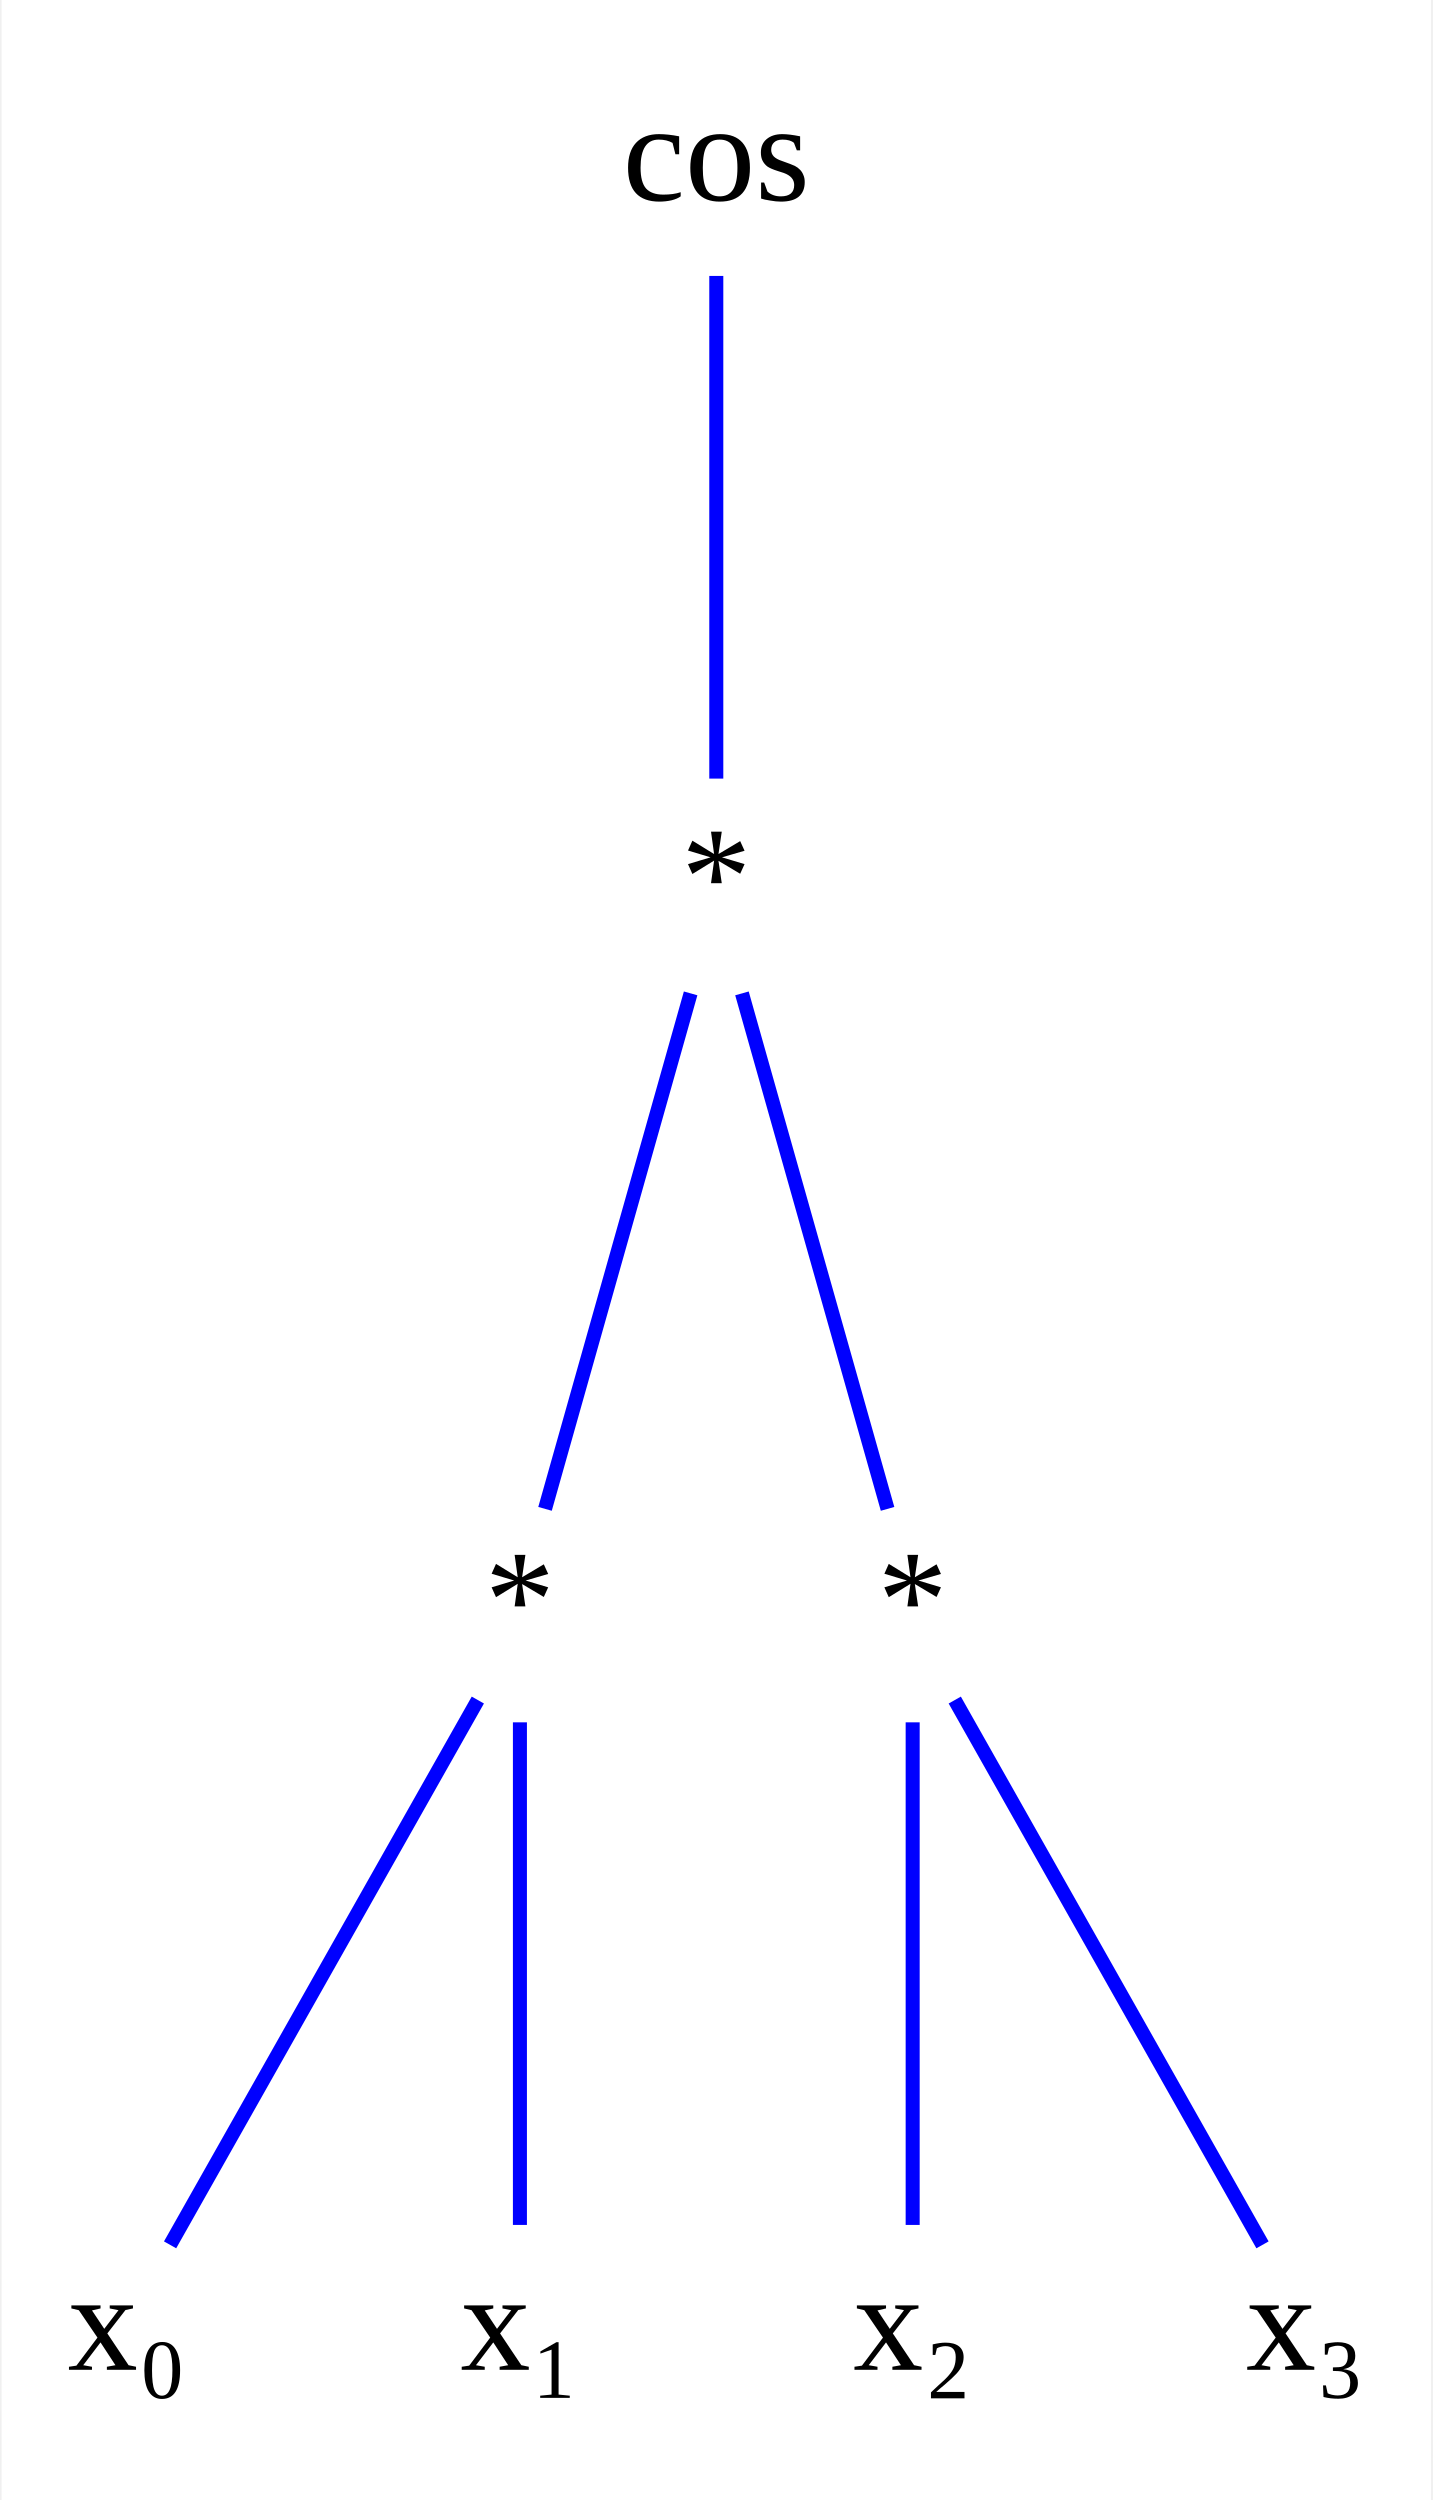
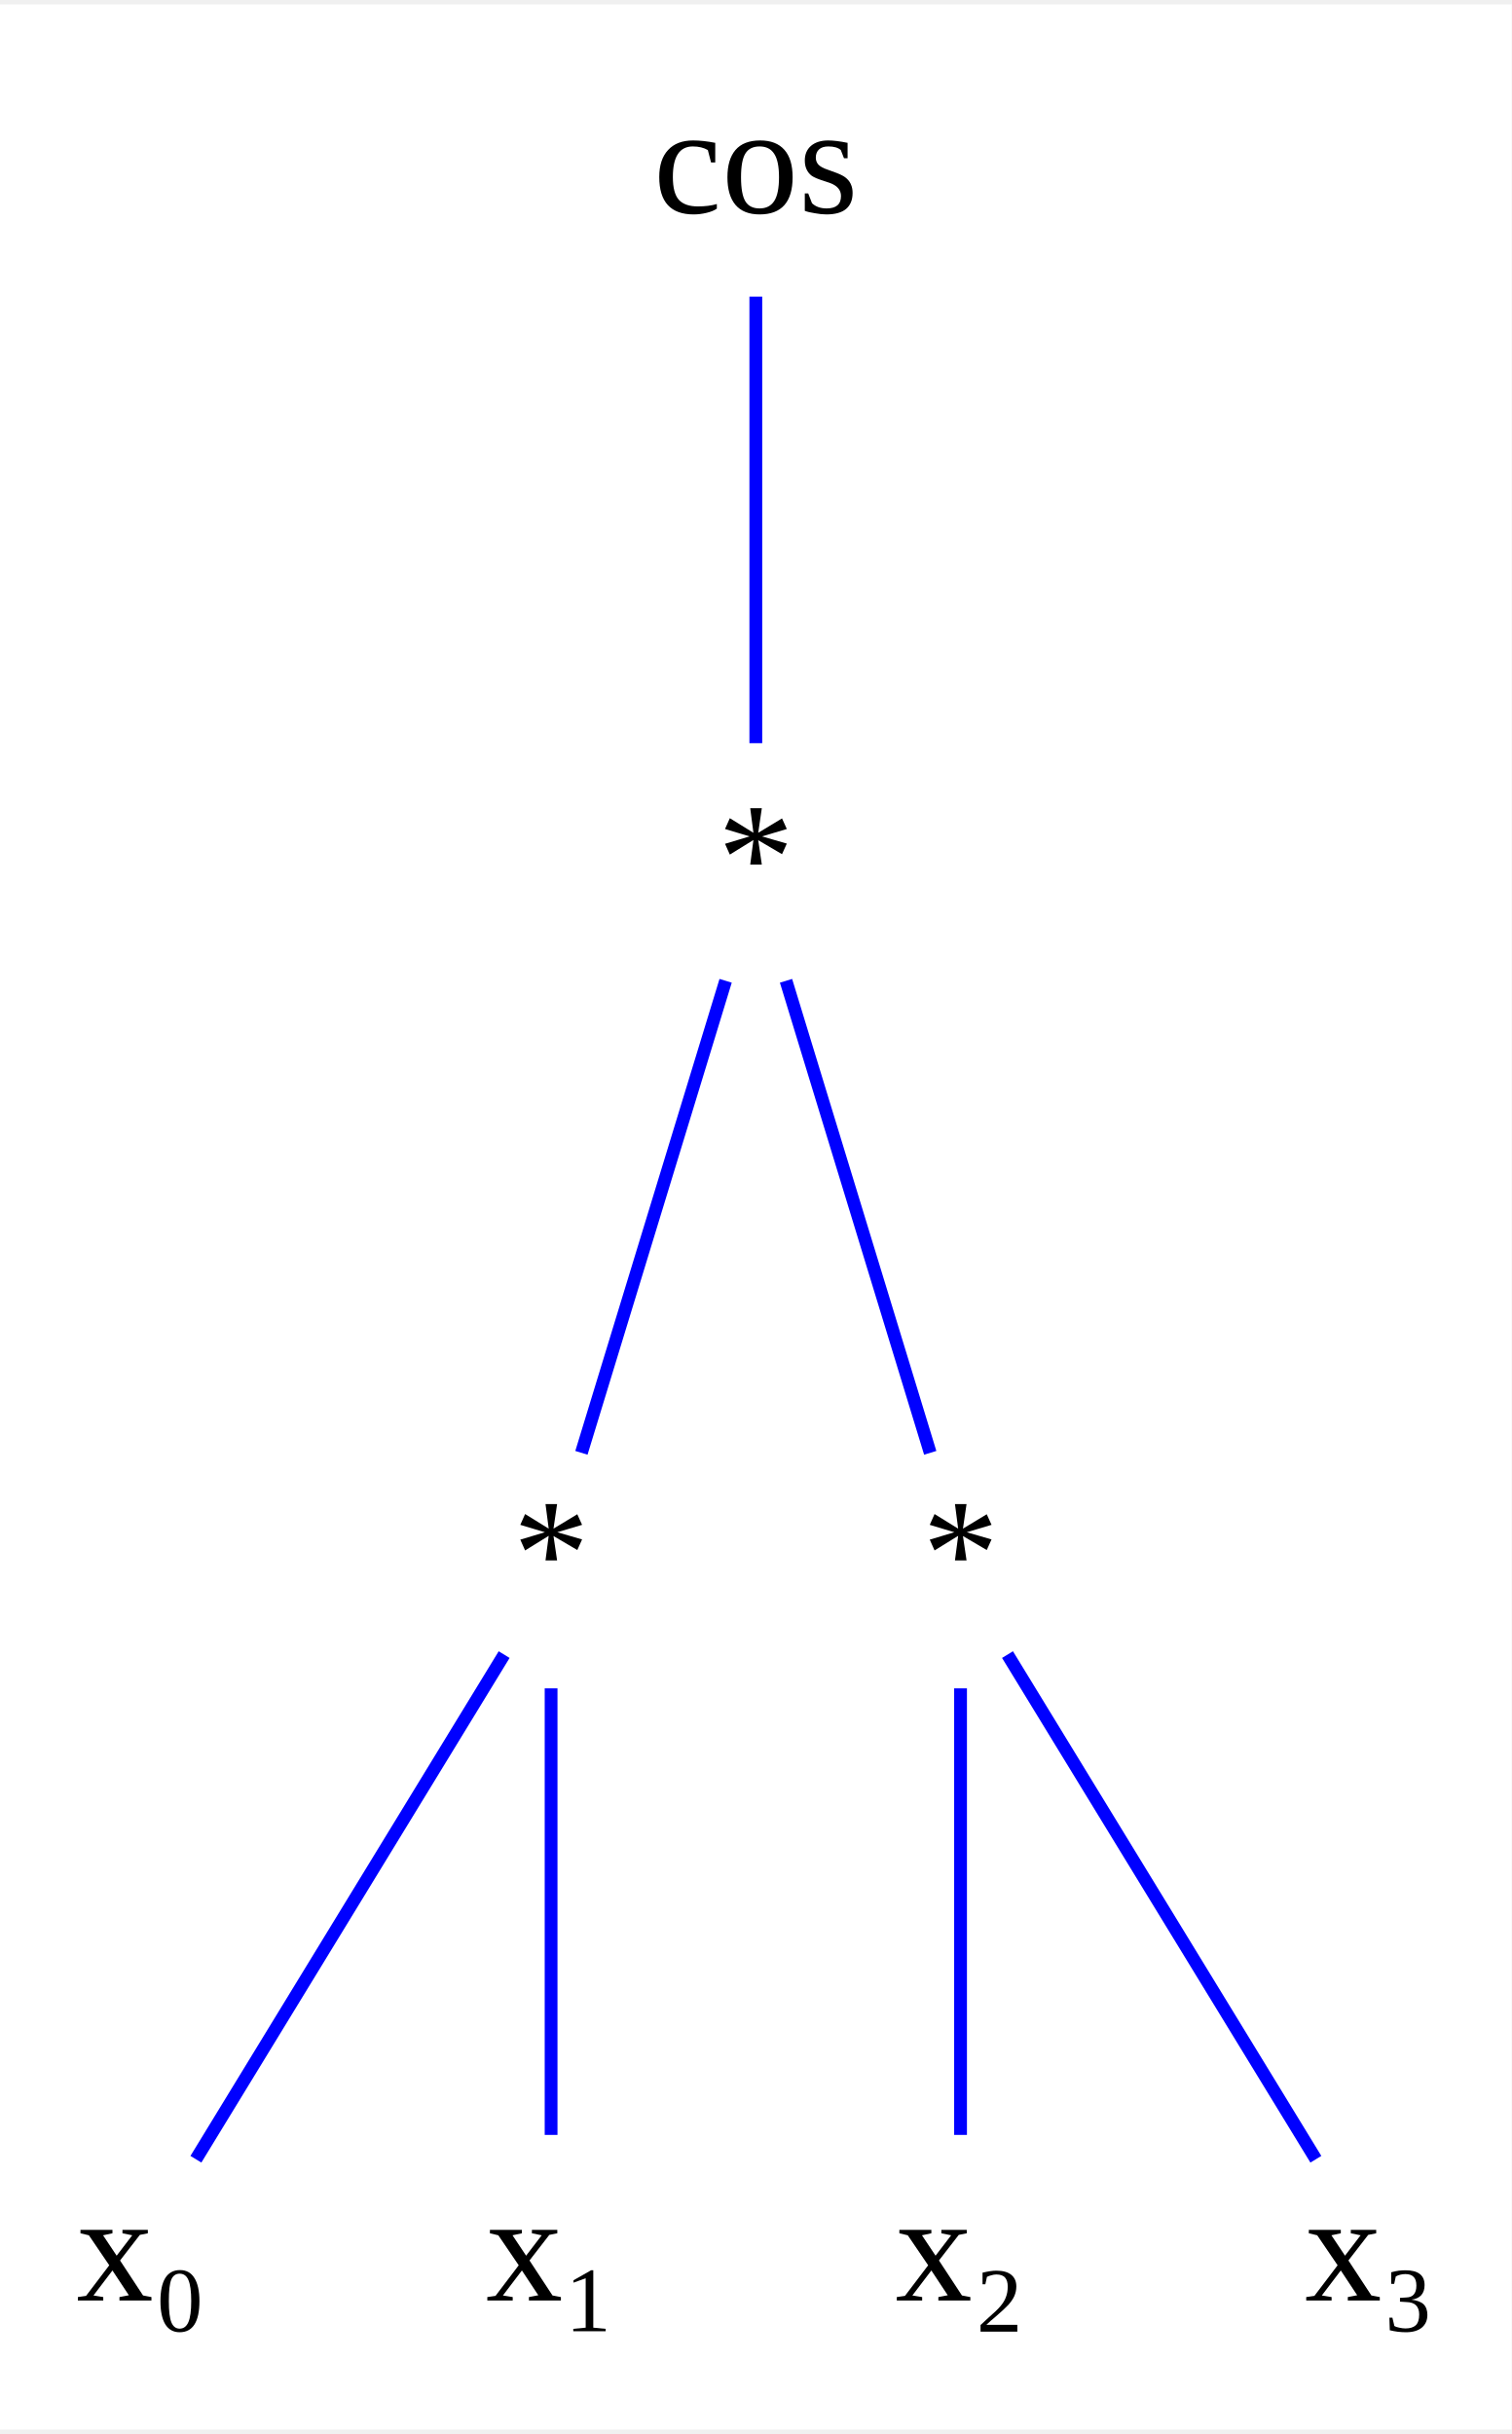
- <svg xmlns="http://www.w3.org/2000/svg" width="102pt" height="178pt" viewBox="0.00 0.00 101.90 178.23">
-   <g id="graph0" class="graph" transform="scale(1 1) rotate(0) translate(4 174.23)">
-     <polygon fill="white" stroke="none" points="-4,4 -4,-174.23 97.9,-174.23 97.9,4 -4,4" />
+ <svg xmlns="http://www.w3.org/2000/svg" width="118pt" height="190pt" viewBox="0.00 0.00 118.14 189.54">
+   <g id="graph0" class="graph" transform="scale(1 1) rotate(0) translate(4 185.54)">
+     <polygon fill="white" stroke="none" points="-4,4 -4,-185.54 114.14,-185.54 114.14,4 -4,4" />
    <g id="node1" class="node">
-       <ellipse fill="#ffffff" stroke="#ffffff" cx="46.95" cy="-162.45" rx="10.71" ry="7.56" />
-       <text text-anchor="middle" x="46.95" y="-159.95" font-family="Times New Roman,serif" font-size="10.00" fill="#000000">cos</text>
+       <ellipse fill="#ffffff" stroke="#ffffff" cx="55.07" cy="-172.35" rx="11.13" ry="9.39" />
+       <text text-anchor="middle" x="55.07" y="-169.25" font-family="Times New Roman,serif" font-size="12.00" fill="#000000">cos</text>
    </g>
    <g id="node2" class="node">
-       <ellipse fill="#ffffff" stroke="#ffffff" cx="46.95" cy="-110.89" rx="4.5" ry="7.56" />
-       <text text-anchor="middle" x="46.95" y="-108.39" font-family="Times New Roman,serif" font-size="10.00" fill="#000000">*</text>
+       <ellipse fill="#ffffff" stroke="#ffffff" cx="55.07" cy="-117.96" rx="4.9" ry="9.39" />
+       <text text-anchor="middle" x="55.07" y="-114.86" font-family="Times New Roman,serif" font-size="12.00" fill="#000000">*</text>
    </g>
    <g id="edge1" class="edge">
-       <path fill="none" stroke="#0000ff" d="M46.95,-154.56C46.95,-145.09 46.95,-128.16 46.95,-118.72" />
-       <polygon fill="#0000ff" stroke="#0000ff" points="46.95,-118.72 46.95,-118.72 46.95,-118.72 46.95,-118.72" />
+       <path fill="none" stroke="#0000ff" d="M55.07,-162.7C55.07,-153.05 55.07,-137.52 55.07,-127.8" />
+       <polygon fill="#0000ff" stroke="#0000ff" points="55.07,-127.8 55.07,-127.8 55.07,-127.8 55.07,-127.8" />
    </g>
    <g id="node3" class="node">
-       <ellipse fill="#ffffff" stroke="#ffffff" cx="32.95" cy="-59.33" rx="4.5" ry="7.56" />
-       <text text-anchor="middle" x="32.95" y="-56.83" font-family="Times New Roman,serif" font-size="10.00" fill="#000000">*</text>
+       <ellipse fill="#ffffff" stroke="#ffffff" cx="39.07" cy="-63.58" rx="4.9" ry="9.39" />
+       <text text-anchor="middle" x="39.07" y="-60.48" font-family="Times New Roman,serif" font-size="12.00" fill="#000000">*</text>
    </g>
    <g id="edge2" class="edge">
-       <path fill="none" stroke="#0000ff" d="M45.12,-103.41C42.42,-93.86 37.41,-76.12 34.74,-66.66" />
-       <polygon fill="#0000ff" stroke="#0000ff" points="34.74,-66.66 34.74,-66.66 34.74,-66.66 34.74,-66.66" />
+       <path fill="none" stroke="#0000ff" d="M52.71,-109.23C49.69,-99.33 44.47,-82.26 41.44,-72.34" />
+       <polygon fill="#0000ff" stroke="#0000ff" points="41.44,-72.34 41.44,-72.34 41.44,-72.34 41.44,-72.34" />
    </g>
    <g id="node4" class="node">
-       <ellipse fill="#ffffff" stroke="#ffffff" cx="60.95" cy="-59.33" rx="4.5" ry="7.56" />
-       <text text-anchor="middle" x="60.95" y="-56.83" font-family="Times New Roman,serif" font-size="10.00" fill="#000000">*</text>
+       <ellipse fill="#ffffff" stroke="#ffffff" cx="71.07" cy="-63.58" rx="4.9" ry="9.39" />
+       <text text-anchor="middle" x="71.07" y="-60.48" font-family="Times New Roman,serif" font-size="12.00" fill="#000000">*</text>
    </g>
    <g id="edge3" class="edge">
-       <path fill="none" stroke="#0000ff" d="M48.78,-103.41C51.48,-93.86 56.49,-76.12 59.16,-66.66" />
-       <polygon fill="#0000ff" stroke="#0000ff" points="59.16,-66.66 59.16,-66.66 59.16,-66.66 59.16,-66.66" />
+       <path fill="none" stroke="#0000ff" d="M57.43,-109.23C60.46,-99.33 65.67,-82.26 68.7,-72.34" />
+       <polygon fill="#0000ff" stroke="#0000ff" points="68.7,-72.34 68.7,-72.34 68.7,-72.34 68.7,-72.34" />
    </g>
    <g id="node5" class="node">
-       <ellipse fill="#ffffff" stroke="#ffffff" cx="4.95" cy="-7.78" rx="4.9" ry="7.56" />
-       <text text-anchor="middle" x="4.95" y="-5.28" font-family="Times New Roman,serif" font-size="10.00" fill="#000000">x₀</text>
+       <ellipse fill="#ffffff" stroke="#ffffff" cx="7.07" cy="-9.19" rx="7.14" ry="9.39" />
+       <text text-anchor="middle" x="7.07" y="-6.09" font-family="Times New Roman,serif" font-size="12.00" fill="#000000">x₀</text>
    </g>
    <g id="edge4" class="edge">
-       <path fill="none" stroke="#0000ff" d="M29.95,-53.03C24.59,-43.54 13.42,-23.76 8.01,-14.19" />
-       <polygon fill="#0000ff" stroke="#0000ff" points="8.01,-14.19 8.01,-14.19 8.01,-14.19 8.01,-14.19" />
+       <path fill="none" stroke="#0000ff" d="M35.4,-56.57C29.42,-46.79 17.63,-27.47 11.31,-17.13" />
+       <polygon fill="#0000ff" stroke="#0000ff" points="11.31,-17.13 11.31,-17.13 11.31,-17.13 11.31,-17.13" />
    </g>
    <g id="node6" class="node">
-       <ellipse fill="#ffffff" stroke="#ffffff" cx="32.95" cy="-7.78" rx="4.9" ry="7.56" />
-       <text text-anchor="middle" x="32.95" y="-5.28" font-family="Times New Roman,serif" font-size="10.00" fill="#000000">x₁</text>
+       <ellipse fill="#ffffff" stroke="#ffffff" cx="39.07" cy="-9.19" rx="7.14" ry="9.39" />
+       <text text-anchor="middle" x="39.07" y="-6.09" font-family="Times New Roman,serif" font-size="12.00" fill="#000000">x₁</text>
    </g>
    <g id="edge5" class="edge">
-       <path fill="none" stroke="#0000ff" d="M32.95,-51.44C32.95,-41.98 32.95,-25.05 32.95,-15.61" />
-       <polygon fill="#0000ff" stroke="#0000ff" points="32.95,-15.61 32.95,-15.61 32.95,-15.61 32.95,-15.61" />
+       <path fill="none" stroke="#0000ff" d="M39.07,-53.93C39.07,-44.28 39.07,-28.75 39.07,-19.03" />
+       <polygon fill="#0000ff" stroke="#0000ff" points="39.07,-19.03 39.07,-19.03 39.07,-19.03 39.07,-19.03" />
    </g>
    <g id="node7" class="node">
-       <ellipse fill="#ffffff" stroke="#ffffff" cx="60.95" cy="-7.78" rx="4.9" ry="7.56" />
-       <text text-anchor="middle" x="60.95" y="-5.28" font-family="Times New Roman,serif" font-size="10.00" fill="#000000">x₂</text>
+       <ellipse fill="#ffffff" stroke="#ffffff" cx="71.07" cy="-9.19" rx="7.14" ry="9.39" />
+       <text text-anchor="middle" x="71.07" y="-6.09" font-family="Times New Roman,serif" font-size="12.00" fill="#000000">x₂</text>
    </g>
    <g id="edge6" class="edge">
-       <path fill="none" stroke="#0000ff" d="M60.95,-51.44C60.95,-41.98 60.95,-25.05 60.95,-15.61" />
-       <polygon fill="#0000ff" stroke="#0000ff" points="60.95,-15.61 60.95,-15.61 60.95,-15.61 60.95,-15.61" />
+       <path fill="none" stroke="#0000ff" d="M71.07,-53.93C71.07,-44.28 71.07,-28.75 71.07,-19.03" />
+       <polygon fill="#0000ff" stroke="#0000ff" points="71.07,-19.03 71.07,-19.03 71.07,-19.03 71.07,-19.03" />
    </g>
    <g id="node8" class="node">
-       <ellipse fill="#ffffff" stroke="#ffffff" cx="88.95" cy="-7.78" rx="4.9" ry="7.56" />
-       <text text-anchor="middle" x="88.95" y="-5.28" font-family="Times New Roman,serif" font-size="10.00" fill="#000000">x₃</text>
+       <ellipse fill="#ffffff" stroke="#ffffff" cx="103.07" cy="-9.19" rx="7.14" ry="9.39" />
+       <text text-anchor="middle" x="103.07" y="-6.09" font-family="Times New Roman,serif" font-size="12.00" fill="#000000">x₃</text>
    </g>
    <g id="edge7" class="edge">
-       <path fill="none" stroke="#0000ff" d="M63.95,-53.03C69.31,-43.54 80.48,-23.76 85.89,-14.19" />
-       <polygon fill="#0000ff" stroke="#0000ff" points="85.89,-14.19 85.89,-14.19 85.89,-14.19 85.89,-14.19" />
+       <path fill="none" stroke="#0000ff" d="M74.74,-56.57C80.72,-46.79 92.52,-27.47 98.84,-17.13" />
+       <polygon fill="#0000ff" stroke="#0000ff" points="98.84,-17.13 98.84,-17.13 98.84,-17.13 98.84,-17.13" />
    </g>
  </g>
</svg>
